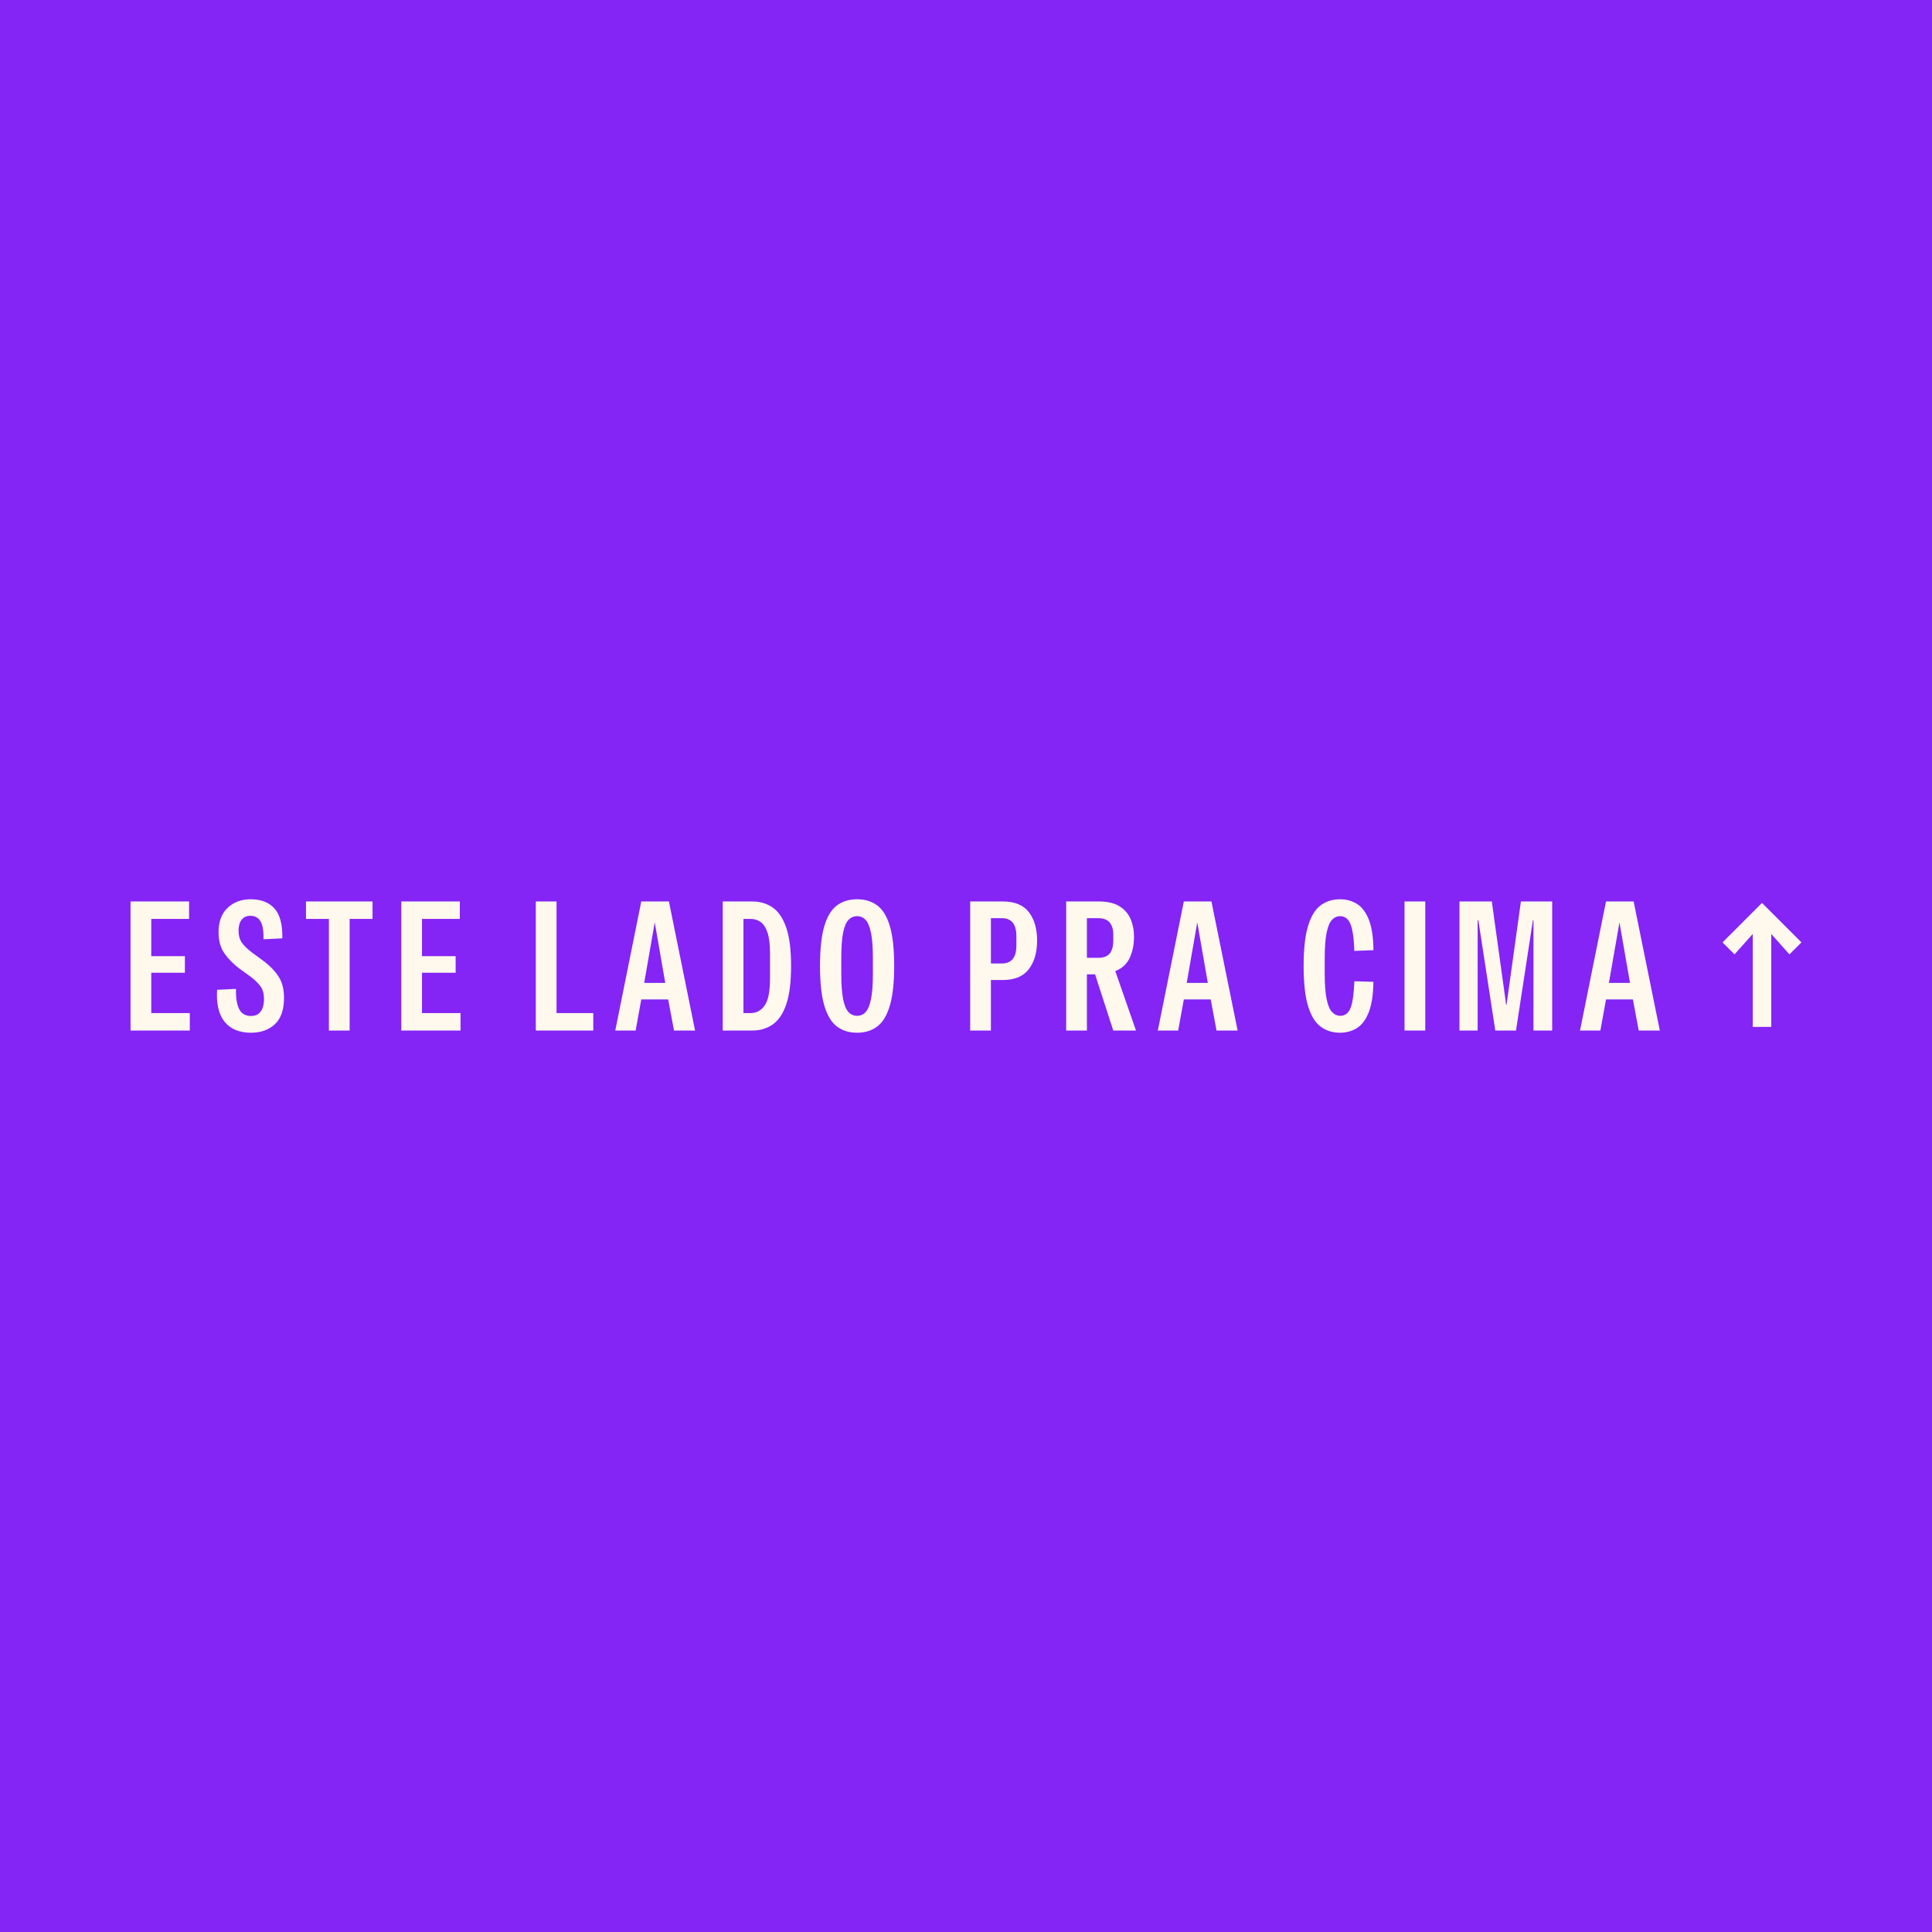
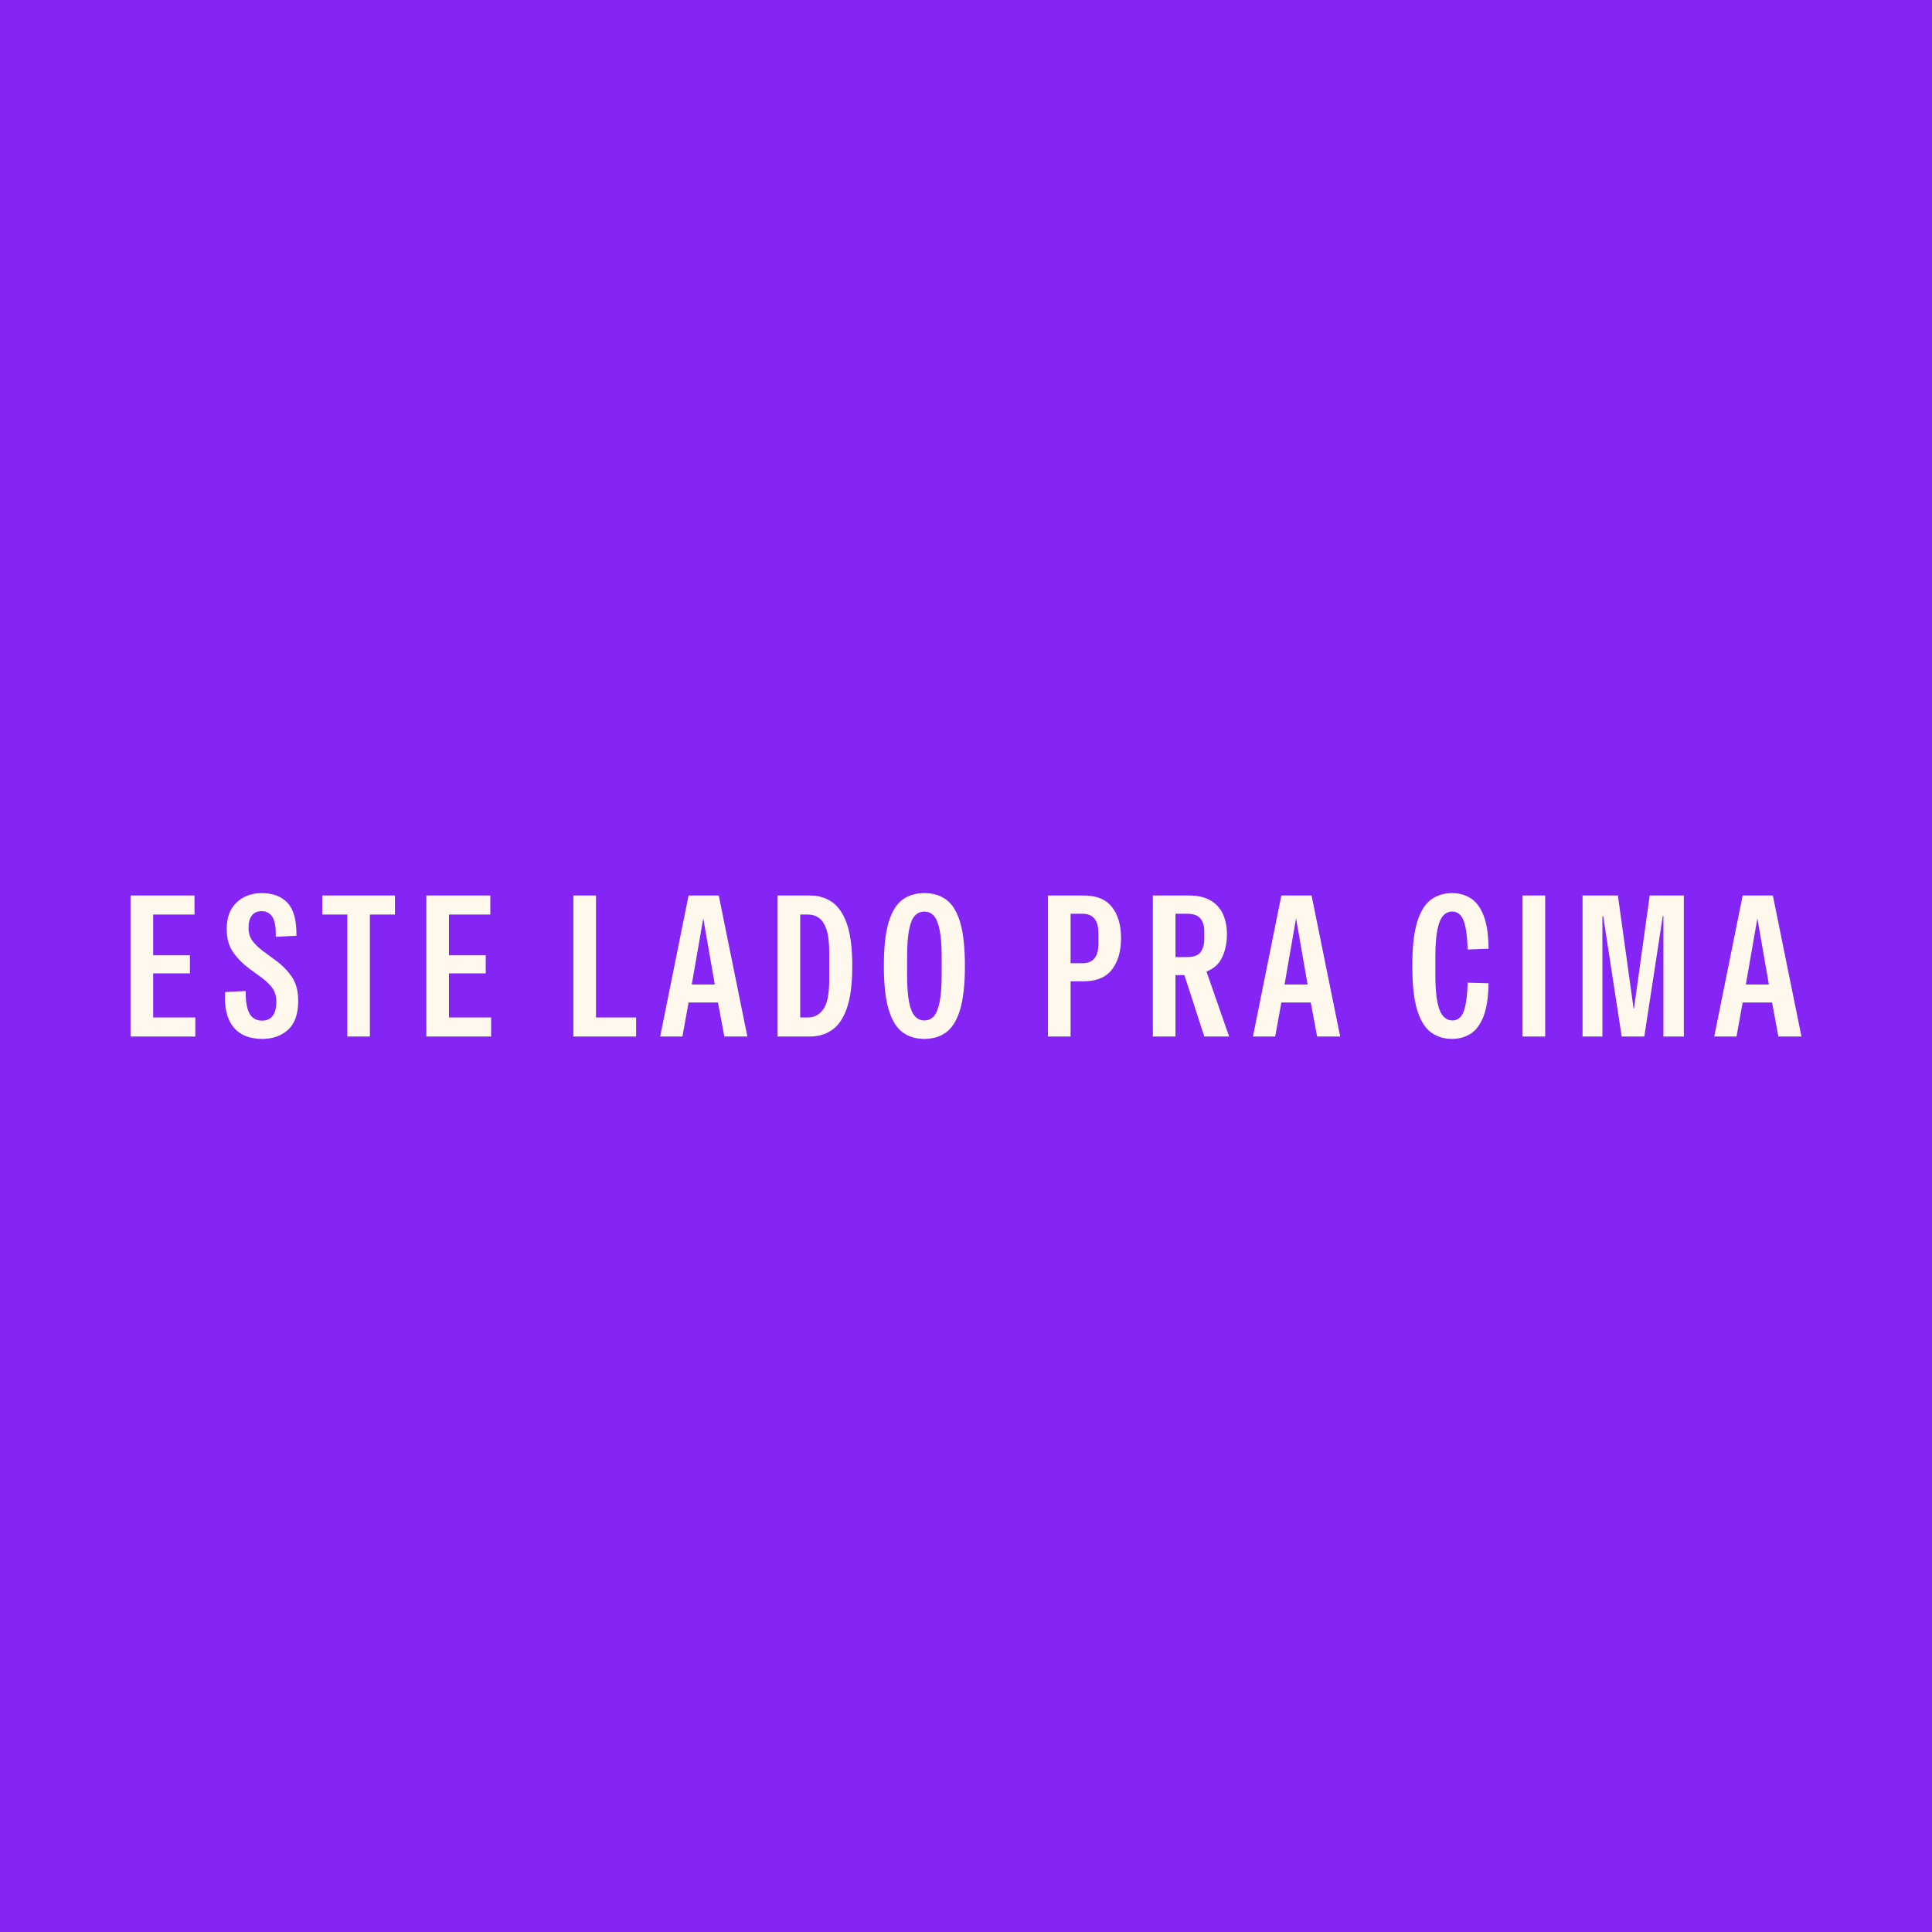
<svg xmlns="http://www.w3.org/2000/svg" width="74.0mm" height="74.0mm" viewBox="0 0 74.0 74.0">
  <rect width="74.0" height="74.0" fill="#8424F5" />
  <g id="TINTA" fill="#FFF8EC">
-     <path d="M5 39.472V34.528H7.242V35.196H5.794V36.624H7.082V37.258H5.794V38.804H7.27V39.472H5Z M9.617 39.556Q8.942 39.556 8.604 39.138Q8.266 38.72 8.315 37.912L9.039 37.877Q9.025 38.365 9.154 38.637Q9.283 38.908 9.603 38.915Q9.805 38.915 9.917 38.818Q10.028 38.72 10.07 38.57Q10.112 38.421 10.112 38.274Q10.112 37.968 9.983 37.787Q9.854 37.606 9.61 37.418L9.178 37.105Q8.83 36.847 8.6 36.523Q8.371 36.199 8.371 35.705Q8.371 35.099 8.719 34.772Q9.067 34.444 9.596 34.444Q10.195 34.444 10.512 34.796Q10.829 35.148 10.815 35.941L10.091 35.976Q10.105 35.503 9.979 35.29Q9.854 35.078 9.589 35.078Q9.373 35.078 9.255 35.228Q9.137 35.377 9.137 35.649Q9.137 35.921 9.262 36.102Q9.387 36.283 9.645 36.478L10.119 36.826Q10.46 37.084 10.669 37.404Q10.878 37.724 10.878 38.219Q10.878 38.908 10.526 39.232Q10.174 39.556 9.617 39.556Z M12.598 39.472V35.196H11.72V34.528H14.269V35.196H13.392V39.472H12.598Z M15.37 39.472V34.528H17.612V35.196H16.163V36.624H17.452V37.258H16.163V38.804H17.64V39.472H15.37Z M20.523 39.472V34.528H21.317V38.804H22.724V39.472H20.523Z M23.566 39.472 24.562 34.528H25.621L26.623 39.472H25.816L25.593 38.281H24.562L24.346 39.472H23.566ZM24.674 37.648H25.481L25.078 35.329L24.674 37.648Z M27.682 39.472V34.528H28.817Q29.263 34.528 29.597 34.761Q29.931 34.994 30.116 35.534Q30.3 36.074 30.3 37Q30.3 37.926 30.116 38.466Q29.931 39.006 29.597 39.239Q29.263 39.472 28.817 39.472H27.682ZM28.476 38.804H28.748Q29.082 38.804 29.287 38.515Q29.493 38.226 29.493 37.487V36.513Q29.493 36.011 29.399 35.726Q29.305 35.44 29.137 35.318Q28.97 35.196 28.748 35.196H28.476V38.804Z M32.828 39.556Q32.376 39.556 32.059 39.319Q31.742 39.082 31.575 38.522Q31.408 37.961 31.408 37Q31.408 36.025 31.575 35.468Q31.742 34.911 32.059 34.678Q32.376 34.444 32.828 34.444Q33.281 34.444 33.598 34.678Q33.915 34.911 34.082 35.468Q34.249 36.025 34.249 37Q34.249 37.961 34.082 38.522Q33.915 39.082 33.598 39.319Q33.281 39.556 32.828 39.556ZM32.828 38.908Q33.023 38.908 33.156 38.765Q33.288 38.623 33.361 38.267Q33.434 37.912 33.434 37.285V36.708Q33.434 36.081 33.361 35.729Q33.288 35.377 33.156 35.235Q33.023 35.092 32.828 35.092Q32.633 35.092 32.498 35.235Q32.362 35.377 32.292 35.729Q32.223 36.081 32.223 36.708V37.285Q32.223 37.912 32.292 38.264Q32.362 38.616 32.498 38.762Q32.633 38.908 32.828 38.908Z M37.16 39.472V34.528H38.414Q39.089 34.528 39.406 34.935Q39.723 35.343 39.723 36.025Q39.723 36.708 39.406 37.122Q39.089 37.536 38.414 37.536H37.954V39.472H37.16ZM38.372 35.168H37.954V36.903H38.372Q38.929 36.903 38.929 36.22V35.851Q38.929 35.168 38.372 35.168Z M40.837 39.472V34.528H42.091Q42.571 34.528 42.867 34.705Q43.163 34.883 43.299 35.189Q43.435 35.496 43.435 35.886Q43.435 36.331 43.271 36.687Q43.108 37.042 42.718 37.195L43.511 39.472H42.641L41.944 37.32H41.631V39.472H40.837ZM42.049 35.168H41.631V36.687H42.049Q42.376 36.687 42.509 36.516Q42.641 36.345 42.641 36.032V35.788Q42.641 35.503 42.505 35.336Q42.369 35.168 42.049 35.168Z M44.347 39.472 45.343 34.528H46.401L47.404 39.472H46.596L46.374 38.281H45.343L45.127 39.472H44.347ZM45.454 37.648H46.262L45.858 35.329L45.454 37.648Z M51.325 39.556Q50.9 39.556 50.587 39.326Q50.274 39.096 50.103 38.539Q49.932 37.982 49.932 37Q49.932 36.018 50.103 35.461Q50.274 34.904 50.587 34.674Q50.9 34.444 51.325 34.444Q51.694 34.444 51.98 34.625Q52.265 34.806 52.432 35.231Q52.6 35.656 52.606 36.394L51.875 36.422Q51.847 35.677 51.722 35.384Q51.597 35.092 51.332 35.092Q51.151 35.092 51.019 35.231Q50.886 35.37 50.813 35.722Q50.74 36.074 50.74 36.7V37.3Q50.74 37.919 50.813 38.271Q50.886 38.623 51.022 38.765Q51.158 38.908 51.339 38.908Q51.604 38.908 51.726 38.616Q51.847 38.323 51.875 37.585L52.606 37.606Q52.593 38.358 52.422 38.783Q52.251 39.208 51.966 39.382Q51.68 39.556 51.325 39.556Z M53.797 39.472V34.528H54.591V39.472H53.797Z M55.901 39.472V34.528H57.14L57.69 38.49H57.704L58.254 34.528H59.452V39.472H58.735V35.252L58.714 35.245L58.066 39.472H57.273L56.625 35.252H56.597V39.472H55.901Z M60.518 39.472 61.514 34.528H62.572L63.575 39.472H62.767L62.544 38.281H61.514L61.298 39.472H60.518ZM61.625 37.648H62.433L62.029 35.329L61.625 37.648Z M67.134 39.333V35.774L66.437 36.554L65.978 36.095L67.489 34.584L69 36.095L68.54 36.554L67.844 35.774V39.333H67.134Z" />
+     <path d="M5 39.701V34.299H7.45V35.029H5.867V36.589H7.275V37.282H5.867V38.971H7.481V39.701H5Z M10.045 39.792Q9.307 39.792 8.938 39.336Q8.569 38.879 8.622 37.997L9.413 37.959Q9.398 38.491 9.539 38.788Q9.68 39.085 10.03 39.093Q10.25 39.093 10.372 38.986Q10.494 38.879 10.539 38.716Q10.585 38.552 10.585 38.392Q10.585 38.058 10.444 37.86Q10.303 37.662 10.037 37.456L9.566 37.114Q9.185 36.833 8.934 36.479Q8.683 36.125 8.683 35.585Q8.683 34.923 9.063 34.565Q9.444 34.208 10.022 34.208Q10.676 34.208 11.023 34.592Q11.369 34.976 11.354 35.843L10.562 35.882Q10.578 35.364 10.441 35.132Q10.303 34.9 10.014 34.9Q9.778 34.9 9.649 35.063Q9.52 35.227 9.52 35.524Q9.52 35.821 9.657 36.018Q9.794 36.216 10.075 36.429L10.593 36.81Q10.966 37.091 11.194 37.441Q11.422 37.791 11.422 38.332Q11.422 39.085 11.038 39.439Q10.653 39.792 10.045 39.792Z M13.302 39.701V35.029H12.343V34.299H15.128V35.029H14.169V39.701H13.302Z M16.33 39.701V34.299H18.78V35.029H17.197V36.589H18.605V37.282H17.197V38.971H18.811V39.701H16.33Z M21.961 39.701V34.299H22.828V38.971H24.365V39.701H21.961Z M25.286 39.701 26.374 34.299H27.53L28.626 39.701H27.744L27.5 38.4H26.374L26.138 39.701H25.286ZM26.496 37.708H27.378L26.937 35.174L26.496 37.708Z M29.783 39.701V34.299H31.023Q31.51 34.299 31.875 34.554Q32.24 34.809 32.442 35.398Q32.644 35.988 32.644 37Q32.644 38.012 32.442 38.602Q32.24 39.191 31.875 39.446Q31.51 39.701 31.023 39.701H29.783ZM30.65 38.971H30.947Q31.312 38.971 31.537 38.655Q31.761 38.339 31.761 37.533V36.467Q31.761 35.919 31.658 35.608Q31.556 35.296 31.373 35.162Q31.191 35.029 30.947 35.029H30.65V38.971Z M35.406 39.792Q34.911 39.792 34.565 39.534Q34.219 39.275 34.036 38.663Q33.854 38.05 33.854 37Q33.854 35.935 34.036 35.326Q34.219 34.717 34.565 34.462Q34.911 34.208 35.406 34.208Q35.901 34.208 36.247 34.462Q36.593 34.717 36.776 35.326Q36.958 35.935 36.958 37Q36.958 38.05 36.776 38.663Q36.593 39.275 36.247 39.534Q35.901 39.792 35.406 39.792ZM35.406 39.085Q35.619 39.085 35.764 38.929Q35.908 38.773 35.988 38.385Q36.068 37.997 36.068 37.312V36.68Q36.068 35.996 35.988 35.611Q35.908 35.227 35.764 35.071Q35.619 34.915 35.406 34.915Q35.193 34.915 35.044 35.071Q34.896 35.227 34.82 35.611Q34.744 35.996 34.744 36.68V37.312Q34.744 37.997 34.82 38.381Q34.896 38.765 35.044 38.925Q35.193 39.085 35.406 39.085Z M40.139 39.701V34.299H41.508Q42.246 34.299 42.593 34.744Q42.939 35.189 42.939 35.935Q42.939 36.68 42.593 37.133Q42.246 37.586 41.508 37.586H41.006V39.701H40.139ZM41.463 34.999H41.006V36.894H41.463Q42.072 36.894 42.072 36.148V35.745Q42.072 34.999 41.463 34.999Z M44.156 39.701V34.299H45.526Q46.051 34.299 46.374 34.493Q46.698 34.687 46.846 35.022Q46.995 35.356 46.995 35.782Q46.995 36.27 46.816 36.658Q46.637 37.046 46.211 37.213L47.078 39.701H46.127L45.366 37.35H45.024V39.701H44.156ZM45.48 34.999H45.024V36.658H45.48Q45.838 36.658 45.983 36.471Q46.127 36.285 46.127 35.942V35.676Q46.127 35.364 45.979 35.181Q45.83 34.999 45.48 34.999Z M47.991 39.701 49.079 34.299H50.236L51.332 39.701H50.449L50.206 38.4H49.079L48.843 39.701H47.991ZM49.201 37.708H50.084L49.642 35.174L49.201 37.708Z M55.616 39.792Q55.151 39.792 54.809 39.541Q54.467 39.29 54.28 38.682Q54.094 38.073 54.094 37Q54.094 35.927 54.28 35.318Q54.467 34.71 54.809 34.459Q55.151 34.208 55.616 34.208Q56.019 34.208 56.331 34.405Q56.643 34.603 56.825 35.067Q57.008 35.531 57.016 36.338L56.217 36.368Q56.186 35.554 56.049 35.235Q55.912 34.915 55.623 34.915Q55.425 34.915 55.281 35.067Q55.136 35.219 55.056 35.604Q54.977 35.988 54.977 36.673V37.327Q54.977 38.004 55.056 38.389Q55.136 38.773 55.285 38.929Q55.433 39.085 55.631 39.085Q55.92 39.085 56.053 38.765Q56.186 38.446 56.217 37.639L57.016 37.662Q57.001 38.484 56.814 38.948Q56.628 39.412 56.316 39.602Q56.004 39.792 55.616 39.792Z M58.317 39.701V34.299H59.184V39.701H58.317Z M60.615 39.701V34.299H61.969L62.57 38.628H62.586L63.187 34.299H64.495V39.701H63.712V35.09L63.689 35.083L62.981 39.701H62.114L61.406 35.09H61.376V39.701H60.615Z M65.66 39.701 66.748 34.299H67.904L69 39.701H68.117L67.874 38.4H66.748L66.512 39.701H65.66ZM66.87 37.708H67.752L67.311 35.174L66.87 37.708Z" />
  </g>
</svg>
